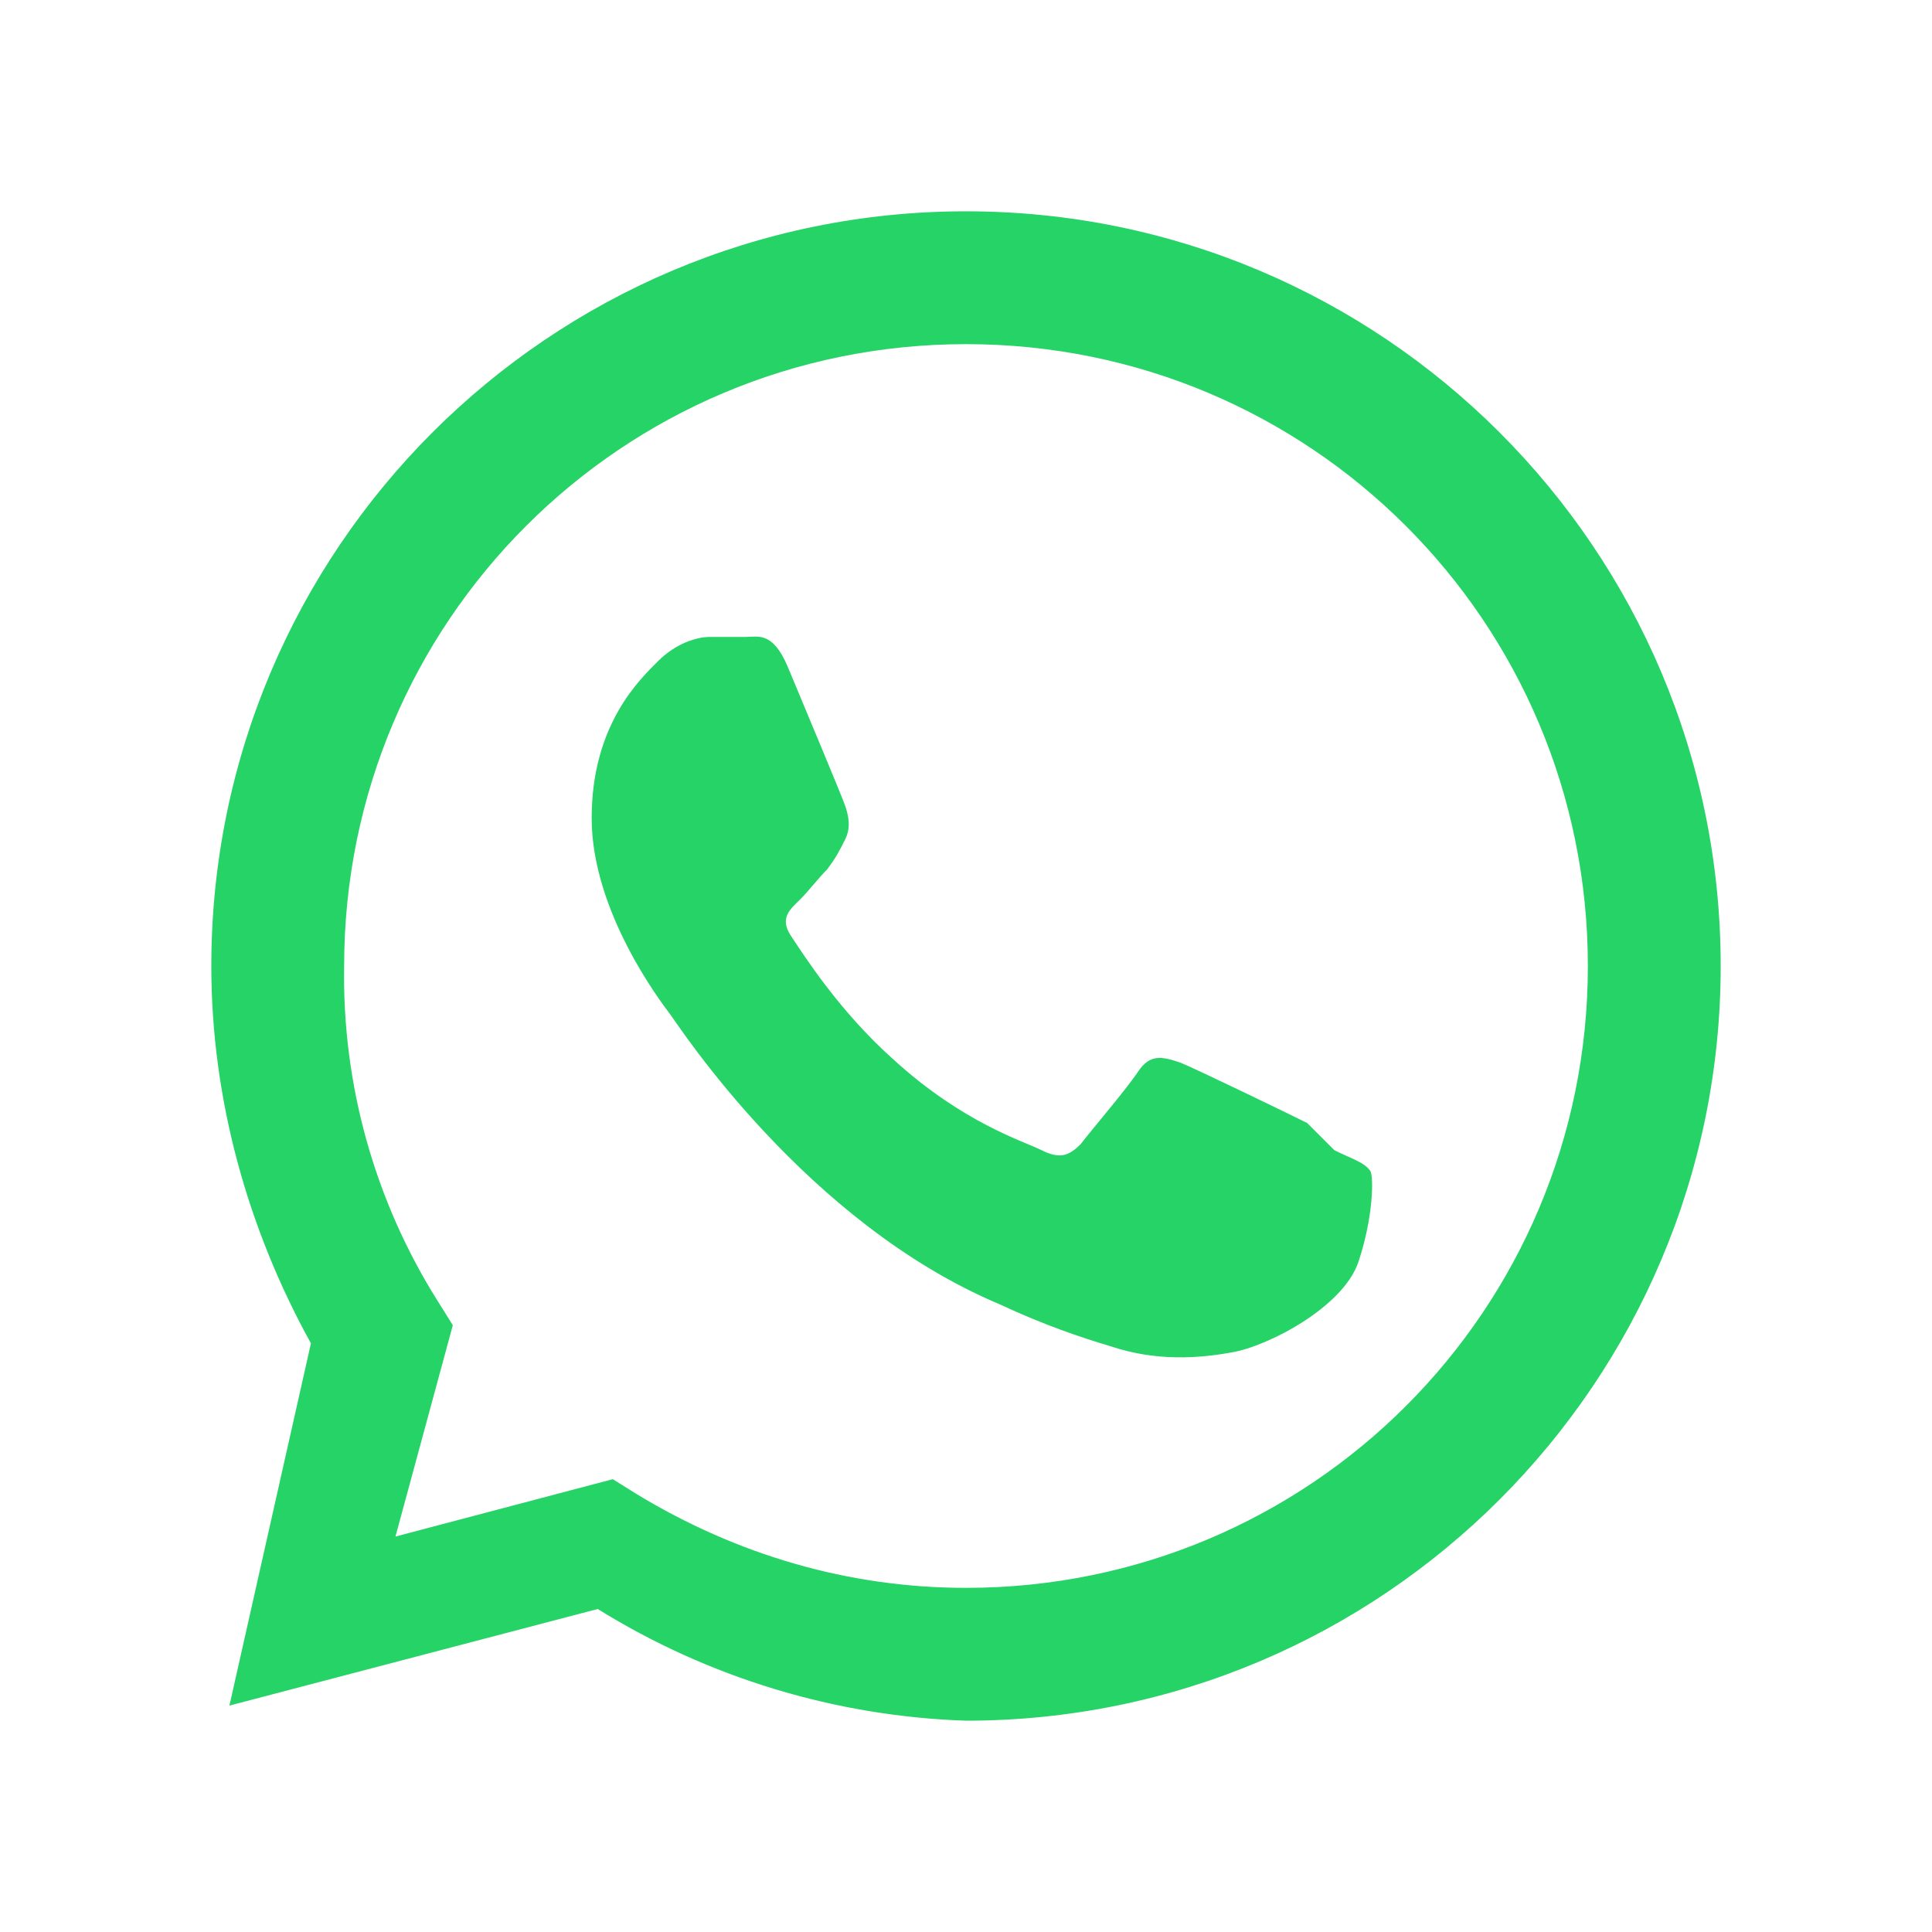
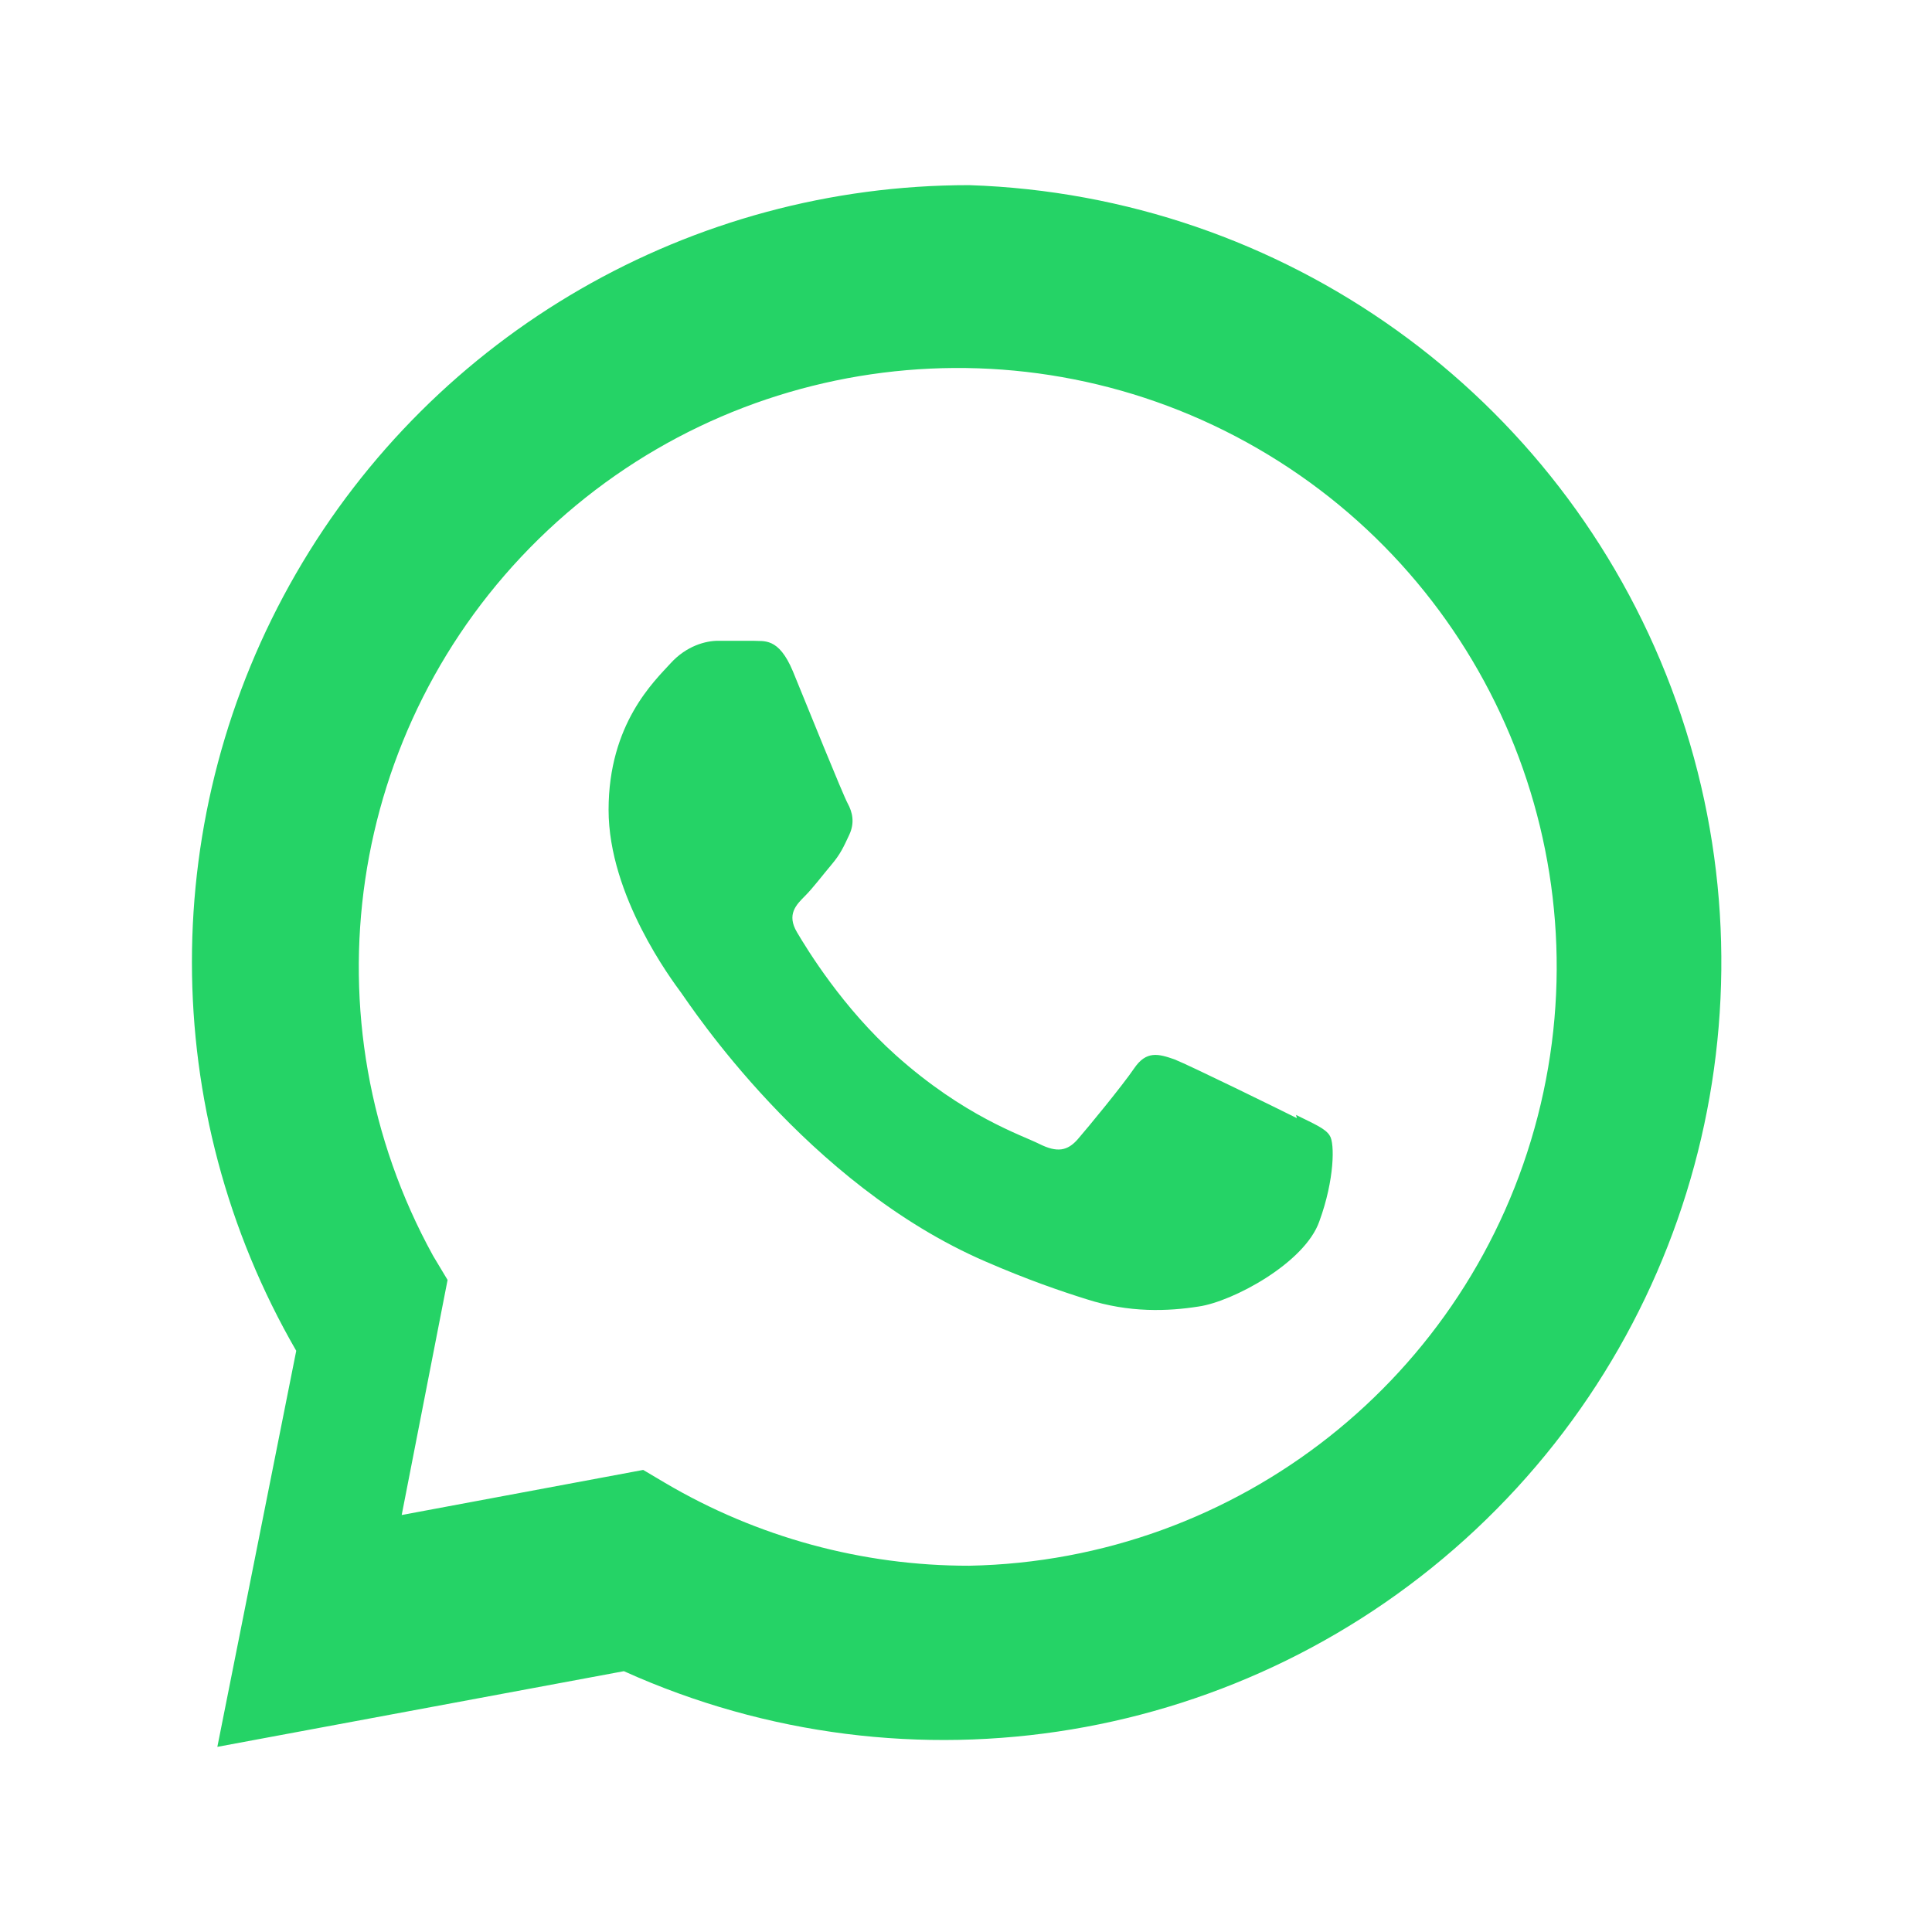
- <svg xmlns="http://www.w3.org/2000/svg" viewBox="0 0 64 64" role="img" aria-hidden="true">
-   <path fill="#25D366" d="M32 7C18.2 7 7 18.2 7 32c0 4.4 1.2 8.7 3.3 12.5L7.6 56.5l12.2-3.2A24.7 24.7 0 0 0 32 57c13.8 0 25-11.2 25-25S45.8 7 32 7Zm0 45.6c-3.9 0-7.6-1.1-10.9-3.1l-.8-.5-7.2 1.9 1.9-7-.5-.8A20.2 20.2 0 0 1 11.4 32c0-11.4 9.2-20.6 20.6-20.6S52.6 20.6 52.6 32 43.4 52.6 32 52.6Zm11.3-15.4c-.6-.3-3.7-1.8-4.2-2-.6-.2-1-.3-1.4.3-.4.6-1.6 2-1.9 2.4-.4.4-.7.5-1.3.2-.6-.3-2.6-.9-4.9-3-1.8-1.6-3-3.5-3.4-4.1-.4-.6 0-.9.3-1.2.3-.3.6-.7.9-1 .3-.4.4-.6.6-1 .2-.4.1-.8 0-1.1-.1-.3-1.4-3.4-1.9-4.6-.5-1.2-1-1-1.4-1h-1.2c-.4 0-1.1.2-1.7.8-.6.6-2.2 2.1-2.2 5.2 0 3.1 2.3 6.1 2.6 6.5.3.4 4.5 6.9 10.9 9.6 1.5.7 2.7 1.1 3.7 1.4 1.5.5 2.9.4 4 .2 1.2-.2 3.7-1.5 4.2-3 .5-1.5.5-2.8.4-3-.2-.3-.6-.4-1.2-.7Z" />
+ <svg xmlns="http://www.w3.org/2000/svg" viewBox="0 0 24 24" aria-hidden="true">
+   <path fill="#25D366" d="M12.04 2.3a9.65 9.65 0 0 0-8.36 14.48L2.7 21.7l5.05-.94a9.66 9.66 0 1 0 4.29-18.46zm0 17.15a7.42 7.42 0 0 1-3.78-1.03l-.27-.16-3 .56.57-2.92-.18-.3a7.44 7.44 0 1 1 6.66 3.85zm4.07-5.56c-.22-.11-1.32-.65-1.52-.73-.2-.07-.35-.11-.5.11-.15.22-.57.73-.7.88-.13.15-.26.17-.48.06-.22-.11-.93-.34-1.78-1.1-.66-.59-1.1-1.31-1.23-1.53-.13-.22-.01-.34.1-.45.1-.1.22-.26.33-.39.11-.13.15-.22.22-.37.07-.15.04-.28-.02-.39-.06-.11-.5-1.2-.68-1.64-.18-.43-.36-.37-.5-.38h-.43c-.15 0-.39.06-.59.28-.2.22-.77.75-.77 1.82s.79 2.12.9 2.27c.11.15 1.56 2.38 3.78 3.34.53.23.94.37 1.26.47.53.17 1.01.15 1.39.09.42-.06 1.32-.54 1.5-1.06.19-.52.19-.97.13-1.06-.05-.09-.2-.15-.42-.26z" />
</svg>
